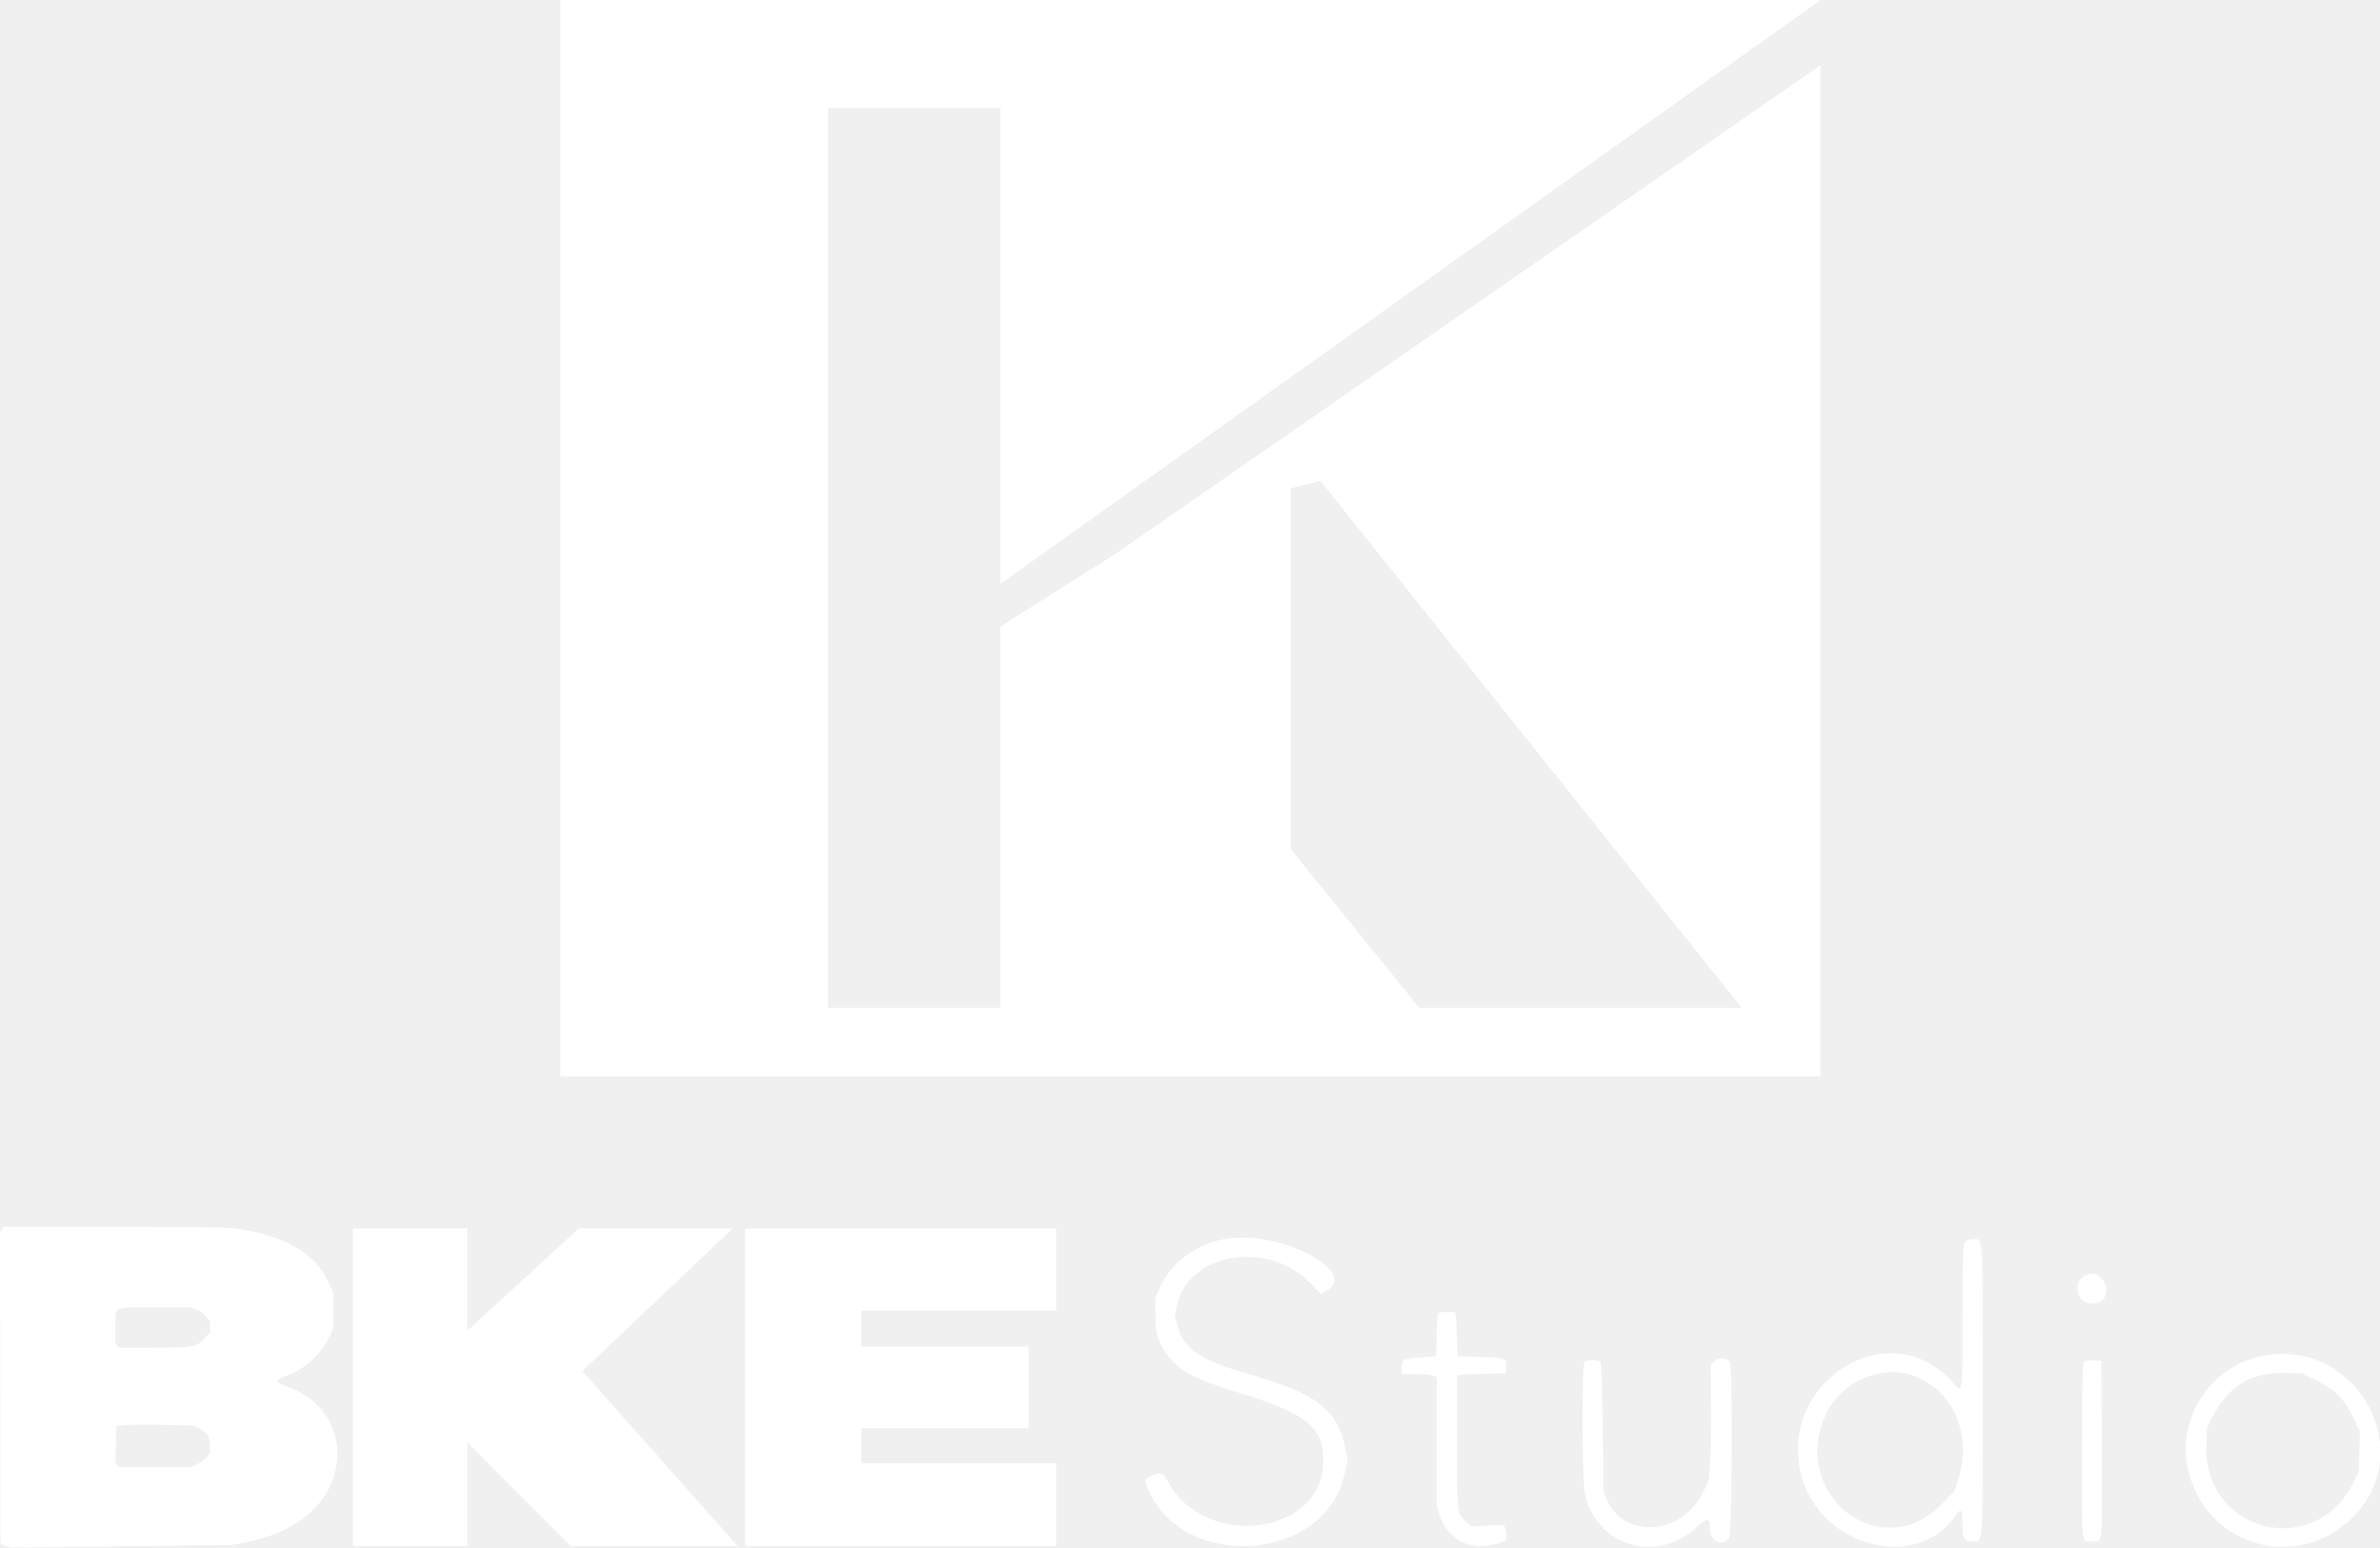
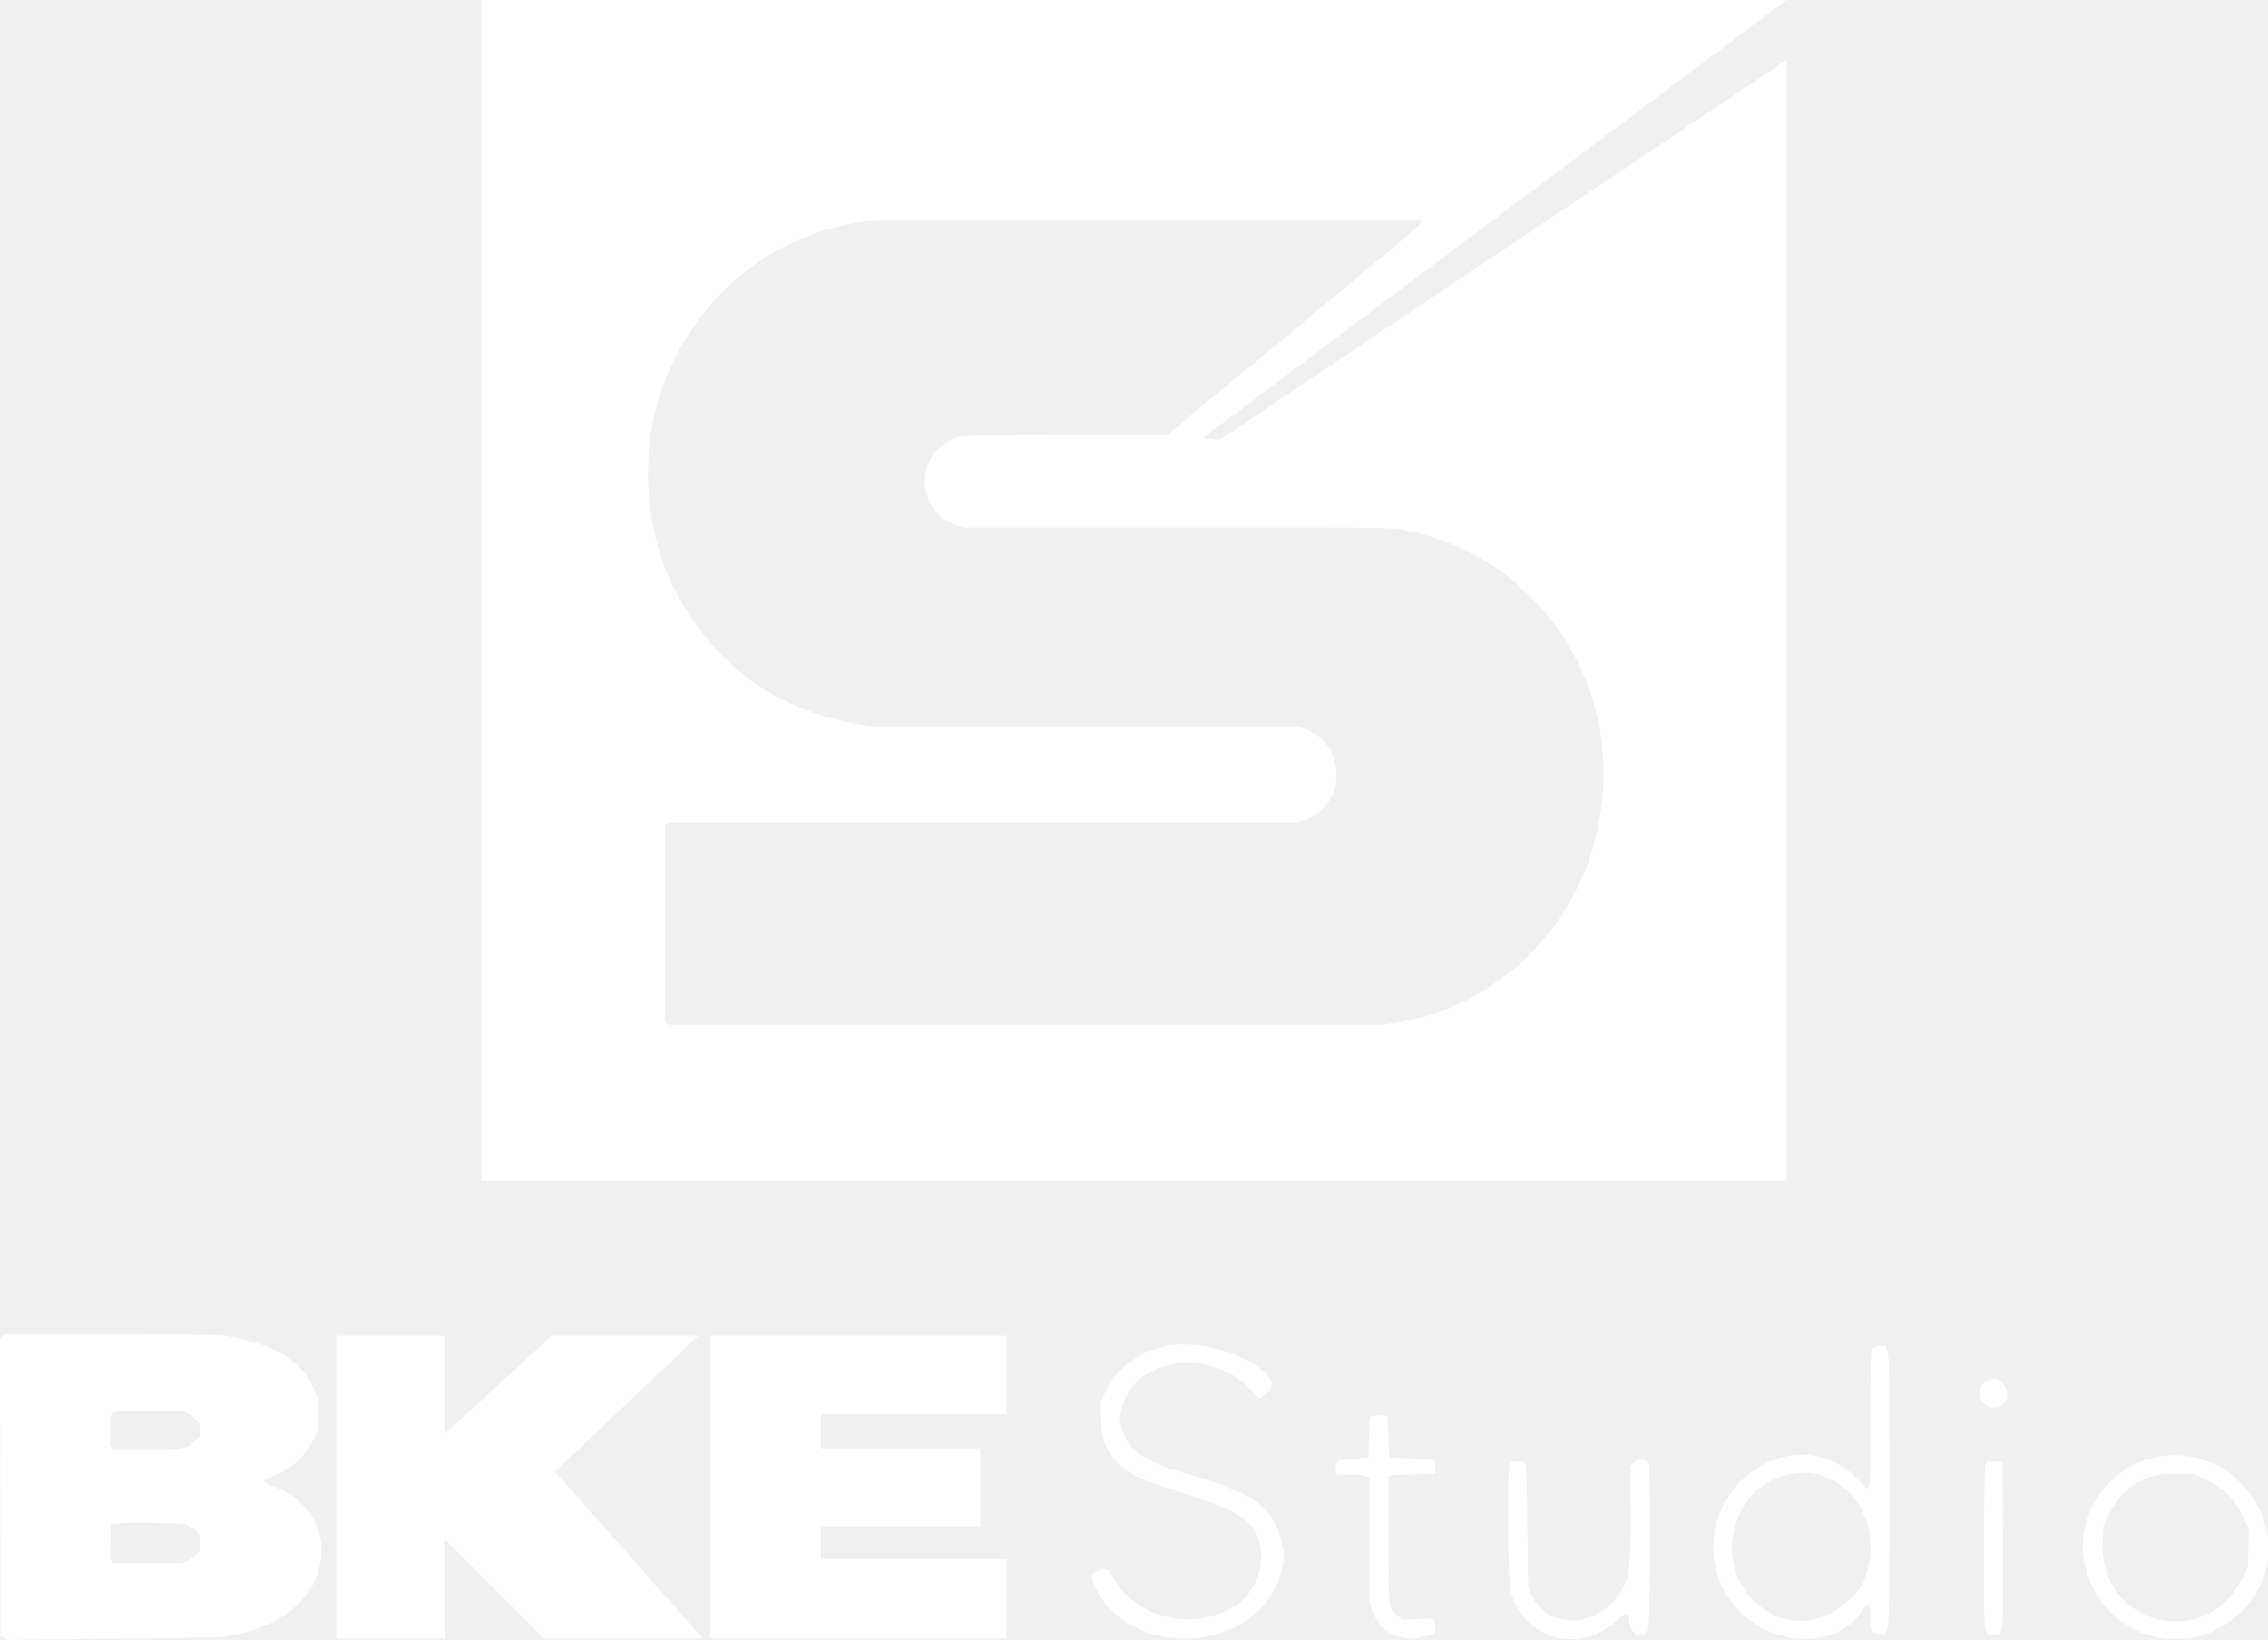
- <svg xmlns="http://www.w3.org/2000/svg" viewBox="0 0 767.32 498.92" width="767.32" height="498.92" role="img" aria-label="BKE Studio">
-   <path fill="#FFFFFF" d="M586.95 347L586.95 21L360 178.31L322.52 202.03L322.52 324.94L266.97 324.94L266.97 34.9L322.52 34.9L322.52 188.24L586.95 0L180.63 0L180.63 347ZM457.61 324.94L416.16 273.77L416.16 157.47L425.64 155L561.56 324.94ZM0.66 396.43L0 397.37L0.09 447.56L0.16 497.75L1.62 498.34L3.06 498.92L38.78 498.52L74.5 498.11L78.63 497.35C94.55 494.39 105.18 486.14 108.04 474.5C111.06 462.22 104.45 450.89 91.87 446.78C88.55 445.69 88.55 444.81 91.87 443.72C97.96 441.71 103.38 436.89 106.19 431L107.5 428.25L107.5 422.5L107.5 416.75L105.85 413.25C101.43 403.88 92.3 398.6 76 396C74.3 395.73 57.52 395.51 37.16 395.51L1.31 395.5L0.66 396.43ZM63.42 422.18C64.31 422.55 65.66 423.59 66.4 424.47L67.75 426.08L67.75 427.78L67.75 429.5L65.95 431.49C63.46 434.25 62.09 434.5 49.47 434.5L38.45 434.5L37.85 433.9L37.25 433.3L37.25 427.74C37.25 420.82 35.87 421.5 49.85 421.5L61.78 421.5L63.42 422.18ZM64.34 460.56C66.84 461.82 67.75 463.28 67.75 466.04L67.75 468.37L66.67 469.75C66.06 470.5 64.66 471.54 63.54 472.05L61.5 472.98L49.94 472.99L38.37 473L37.8 472.31L37.22 471.61L37.36 465.68L37.5 459.75L40.75 459.45C42.54 459.28 48.16 459.26 53.25 459.39L62.5 459.63L64.34 460.56ZM236.25 396.03L186.62 396.03L150.69 429L150.69 396.03L113.77 396.03L113.77 498.46L150.69 498.46L150.69 465.04L184 498.46L237.84 498.46L187.75 442.02ZM240.25 396.03L240.25 498.46L340.5 498.46L340.5 471.7L277.75 471.7L277.75 460.47L331.63 460.47L331.63 434.09L277.75 434.09L277.75 422.48L340.5 422.48L340.5 396.03ZM395.25 399.35C386.24 400.86 377.95 406.75 374.45 414.12L372.5 418.25L372.52 424C372.55 430.48 373.21 432.6 376.63 437.13C380.55 442.33 384.94 444.53 401.75 449.75C421.86 455.99 427.19 460.76 426.63 472C425.49 495.29 388.28 499.47 376.5 477.62C374.92 474.68 374.05 474.4 371.01 475.85C369.05 476.78 368.93 477.25 370 479.82C381.42 507.15 427.78 503.52 433.58 474.85L434.47 470.44L433.64 466.44C431.16 454.44 424.48 449.32 403.34 443.22C386.51 438.36 381.6 435.03 379.57 427.13L378.77 424.01L379.56 420.51C383.31 403.93 408.67 399.71 422.22 413.41L425.93 417.17L427.71 416.14C438.44 409.92 412.45 396.47 395.25 399.35ZM633.54 400.28C632.85 400.98 632.75 403.87 632.75 424.53C632.75 450.51 632.92 449.42 629.37 445.47C609.14 422.97 573.1 445.29 580.74 475.59C586.49 498.43 617.77 506.9 630.16 488.98C632.24 485.97 632.75 486.38 632.75 491.03C632.75 496.26 633.15 497 636 497C639.43 497 639.25 499.78 639.25 448.07C639.25 395.99 639.49 399.5 636 399.5C635.08 399.5 633.97 399.86 633.54 400.28ZM618.12 443.98C630.12 449.19 635.75 462.93 631.46 476.52L630.17 480.61L626.23 484.71C606.57 505.19 576.46 481.85 588.82 455.69C593.92 444.88 607.6 439.41 618.12 443.98ZM672.41 411.23C668.6 412.89 668.95 418.66 672.95 419.99C678.03 421.66 681.37 416.01 677.55 412.2C675.69 410.35 674.82 410.18 672.41 411.23ZM463.5 424.12C463.37 424.75 463.19 427.95 463.13 431.25L463 437.25L461.75 437.35C452.46 438.1 452.71 438.04 452.15 439.26C451.86 439.9 451.77 441 451.95 441.72L452.27 443L456.79 443C459.28 443 461.75 443.24 462.28 443.52L463.25 444.03L463.25 465L463.25 485.95L464.47 489.35C467.15 496.79 474.57 500.13 482.75 497.58L485.5 496.72L485.65 495.13C485.74 494.26 485.59 493.12 485.31 492.61L484.8 491.66L479.63 491.89L474.47 492.12L472.79 490.71C469.75 488.15 469.75 488.15 469.75 464.77L469.75 443.52L470.87 443.25C471.5 443.11 475.04 442.94 478.75 442.87L485.5 442.75L485.66 440.81C485.89 437.93 485.5 437.77 477.35 437.5L470 437.25L469.7 430.25C469.35 421.94 469.81 423 466.51 423C464.08 423 463.74 423.12 463.5 424.12ZM729.87 437.02C713.44 439.97 702.09 456.32 705.17 472.58C709.99 497.99 740 507.4 758.43 489.28C779.99 468.08 760.06 431.61 729.87 437.02ZM746.9 445.13C753.11 448.22 755.6 450.71 758.57 456.81L760.85 461.5L760.67 467.9L760.5 474.31L758.61 478.13C746.25 503.13 710.29 493.93 711.36 466.04L711.58 460.25L713.23 457C718.43 446.77 725.68 442.36 736.81 442.63L742.12 442.76L746.9 445.13ZM552.45 439.05L551.5 440.12L551.64 452.18C551.72 458.82 551.59 467.2 551.34 470.8L550.89 477.35L549.09 481.11C542.51 494.78 523.96 496.36 518.15 483.75L517 481.25L516.75 460.5C516.62 449.09 516.32 439.47 516.1 439.12C515.58 438.33 511.64 438.31 510.85 439.1C509.89 440.05 510.02 477.74 511 481.86C514.93 498.53 533.87 504.18 546.83 492.54C550.57 489.18 551.25 489.21 551.25 492.72C551.25 496.86 555.33 498.94 557.47 495.89C558.39 494.57 558.67 441.66 557.76 439.28C557.12 437.58 553.91 437.44 552.45 439.05ZM671.78 439.44C671.42 440.11 671.25 449.63 671.25 468.41C671.25 499.5 670.95 497.01 674.66 496.99C677.97 496.98 677.77 498.91 677.63 467.47L677.5 438.75L674.9 438.6C672.74 438.48 672.23 438.62 671.78 439.44Z" />
+ <svg xmlns="http://www.w3.org/2000/svg" viewBox="0 0 767.32 554.88" width="767.32" height="554.88" role="img" aria-label="BKE Studio">
+   <path fill="#FFFFFF" d="M162.79 0L604.46 0L406.91 148.21L412.57 148.86L604.46 20.29L604.46 399.57L162.79 399.57ZM296.1 74.69C283.93 75.25 268.75 80.49 257.31 88.12C237.17 101.56 223.01 124.36 220.01 148.22C216.01 179.97 227.33 208.55 251.78 228.52C261.71 236.62 276.58 242.91 291.01 245.12L294.74 245.7L438.7 245.7L440.3 246.21C448.29 248.7 452.48 254.69 452.16 263.18C451.87 270.73 446.1 277.08 438.15 278.31L225.9 278.31L225.39 278.89L224.93 279.4L224.93 345.75L225.48 346.24L225.96 346.73L467.62 346.73L470.98 346.24C475.49 345.58 480.11 344.56 484.27 343.3C497.95 339.16 512.17 329.67 521.72 318.32C522.38 317.53 523.59 316.11 524.42 315.13C530.36 308.17 537.37 294.03 539.39 285.08C539.61 284.12 540.01 282.29 540.31 281.02C546.24 255.08 540.22 228.73 523.64 208.29C520.72 204.7 513.87 197.98 509.83 194.75C501.8 188.35 487.97 182.01 477.3 179.82C470.3 178.39 477.43 178.52 397.98 178.52L326.21 178.52L324.55 178.03C323.64 177.78 322.17 177.2 321.3 176.78C310.07 171.29 310.09 154.51 321.32 149.07C324.81 147.37 321.85 147.3 360.13 147.28L394.94 147.28C395.32 147.09 396.66 145.84 397.92 144.75C399.19 143.69 400.74 142.37 401.38 141.84C402.02 141.31 403.42 140.09 404.49 139.12C405.53 138.16 407.27 136.71 408.34 135.93C410.59 134.27 414.08 131.4 416.8 128.97C417.86 128.04 419.92 126.36 421.37 125.25C422.84 124.15 426.03 121.55 428.47 119.51C430.92 117.47 434.04 114.87 435.41 113.77C438.34 111.36 442.38 107.98 445.19 105.58C446.29 104.62 448.08 103.11 449.14 102.26C450.21 101.39 452.16 99.78 453.5 98.65C454.84 97.52 458.41 94.52 461.46 91.99C464.5 89.46 468.26 86.31 469.81 85C471.37 83.68 473.75 81.68 475.13 80.53C480.59 75.96 481.27 75.14 480.34 74.69L296.1 74.69ZM0.66 452.39L0 453.33L0.09 503.52L0.16 553.71L1.62 554.3L3.06 554.88L38.78 554.48L74.5 554.07L78.63 553.31C94.55 550.35 105.18 542.1 108.04 530.46C111.06 518.18 104.45 506.85 91.87 502.74C88.55 501.65 88.55 500.77 91.87 499.68C97.96 497.67 103.38 492.85 106.19 486.96L107.5 484.21L107.5 478.46L107.5 472.71L105.85 469.21C101.43 459.84 92.3 454.56 76 451.96C74.3 451.69 57.52 451.47 37.16 451.47L1.31 451.46L0.66 452.39ZM63.42 478.14C64.31 478.51 65.66 479.55 66.4 480.43L67.75 482.04L67.75 483.74L67.75 485.46L65.95 487.45C63.46 490.21 62.09 490.46 49.47 490.46L38.45 490.46L37.85 489.86L37.25 489.26L37.25 483.7C37.25 476.78 35.87 477.46 49.85 477.46L61.78 477.46L63.42 478.14ZM64.34 516.52C66.84 517.78 67.75 519.24 67.75 522L67.75 524.33L66.67 525.71C66.06 526.46 64.66 527.5 63.54 528.01L61.5 528.94L49.94 528.95L38.37 528.96L37.8 528.27L37.22 527.57L37.36 521.64L37.5 515.71L40.75 515.41C42.54 515.24 48.16 515.22 53.25 515.35L62.5 515.59L64.34 516.52ZM236.25 451.99L186.62 451.99L150.69 484.96L150.69 451.99L113.77 451.99L113.77 554.42L150.69 554.42L150.69 521L184 554.42L237.84 554.42L187.75 497.98ZM240.25 451.99L240.25 554.42L340.5 554.42L340.5 527.66L277.75 527.66L277.75 516.43L331.63 516.43L331.63 490.05L277.75 490.05L277.75 478.44L340.5 478.44L340.5 451.99ZM395.25 455.31C386.24 456.82 377.95 462.71 374.45 470.08L372.5 474.21L372.52 479.96C372.55 486.44 373.21 488.56 376.63 493.09C380.55 498.29 384.94 500.49 401.75 505.71C421.86 511.95 427.19 516.72 426.63 527.96C425.49 551.25 388.28 555.43 376.5 533.58C374.92 530.64 374.05 530.36 371.01 531.81C369.05 532.74 368.93 533.21 370 535.78C381.42 563.11 427.78 559.48 433.58 530.81L434.47 526.4L433.64 522.4C431.16 510.4 424.48 505.28 403.34 499.18C386.51 494.32 381.6 490.99 379.57 483.09L378.77 479.97L379.56 476.47C383.31 459.89 408.67 455.67 422.22 469.37L425.93 473.13L427.71 472.1C438.44 465.88 412.45 452.43 395.25 455.31ZM633.54 456.24C632.85 456.94 632.75 459.83 632.75 480.49C632.75 506.47 632.92 505.38 629.37 501.43C609.14 478.93 573.1 501.25 580.74 531.55C586.49 554.39 617.77 562.86 630.16 544.94C632.24 541.93 632.75 542.34 632.75 546.99C632.75 552.22 633.15 552.96 636 552.96C639.43 552.96 639.25 555.74 639.25 504.03C639.25 451.95 639.49 455.46 636 455.46C635.08 455.46 633.97 455.82 633.54 456.24ZM618.12 499.94C630.12 505.15 635.75 518.89 631.46 532.48L630.17 536.57L626.23 540.67C606.57 561.15 576.46 537.81 588.82 511.65C593.92 500.84 607.6 495.37 618.12 499.94ZM672.41 467.19C668.6 468.85 668.95 474.62 672.95 475.95C678.03 477.62 681.37 471.97 677.55 468.16C675.69 466.31 674.82 466.14 672.41 467.19ZM463.5 480.08C463.37 480.71 463.19 483.91 463.13 487.21L463 493.21L461.75 493.31C452.46 494.06 452.71 494 452.15 495.22C451.86 495.86 451.77 496.96 451.95 497.68L452.27 498.96L456.79 498.96C459.28 498.96 461.75 499.2 462.28 499.48L463.25 499.99L463.25 520.96L463.25 541.91L464.47 545.31C467.15 552.75 474.57 556.09 482.75 553.54L485.5 552.68L485.65 551.09C485.74 550.22 485.59 549.08 485.31 548.57L484.8 547.62L479.63 547.85L474.47 548.08L472.79 546.67C469.75 544.11 469.75 544.11 469.75 520.73L469.75 499.48L470.87 499.21C471.5 499.07 475.04 498.9 478.75 498.83L485.5 498.71L485.66 496.77C485.89 493.89 485.5 493.73 477.35 493.46L470 493.21L469.7 486.21C469.35 477.9 469.81 478.96 466.51 478.96C464.08 478.96 463.74 479.08 463.5 480.08ZM729.87 492.98C713.44 495.93 702.09 512.28 705.17 528.54C709.99 553.95 740 563.36 758.43 545.24C779.99 524.04 760.06 487.57 729.87 492.98ZM746.9 501.09C753.11 504.18 755.6 506.67 758.57 512.77L760.85 517.46L760.67 523.86L760.5 530.27L758.61 534.09C746.25 559.09 710.29 549.89 711.36 522L711.58 516.21L713.23 512.96C718.43 502.73 725.68 498.32 736.81 498.59L742.12 498.72L746.9 501.09ZM552.45 495.01L551.5 496.08L551.64 508.14C551.72 514.78 551.59 523.16 551.34 526.76L550.89 533.31L549.09 537.07C542.51 550.74 523.96 552.32 518.15 539.71L517 537.21L516.75 516.46C516.62 505.05 516.32 495.43 516.1 495.08C515.58 494.29 511.64 494.27 510.85 495.06C509.89 496.01 510.02 533.7 511 537.82C514.93 554.49 533.87 560.14 546.83 548.5C550.57 545.14 551.25 545.17 551.25 548.68C551.25 552.82 555.33 554.9 557.47 551.85C558.39 550.53 558.67 497.62 557.76 495.24C557.12 493.54 553.91 493.4 552.45 495.01ZM671.78 495.4C671.42 496.07 671.25 505.59 671.25 524.37C671.25 555.46 670.95 552.97 674.66 552.95C677.97 552.94 677.77 554.87 677.63 523.43L677.5 494.71L674.9 494.56C672.74 494.44 672.23 494.58 671.78 495.4Z" />
</svg>
